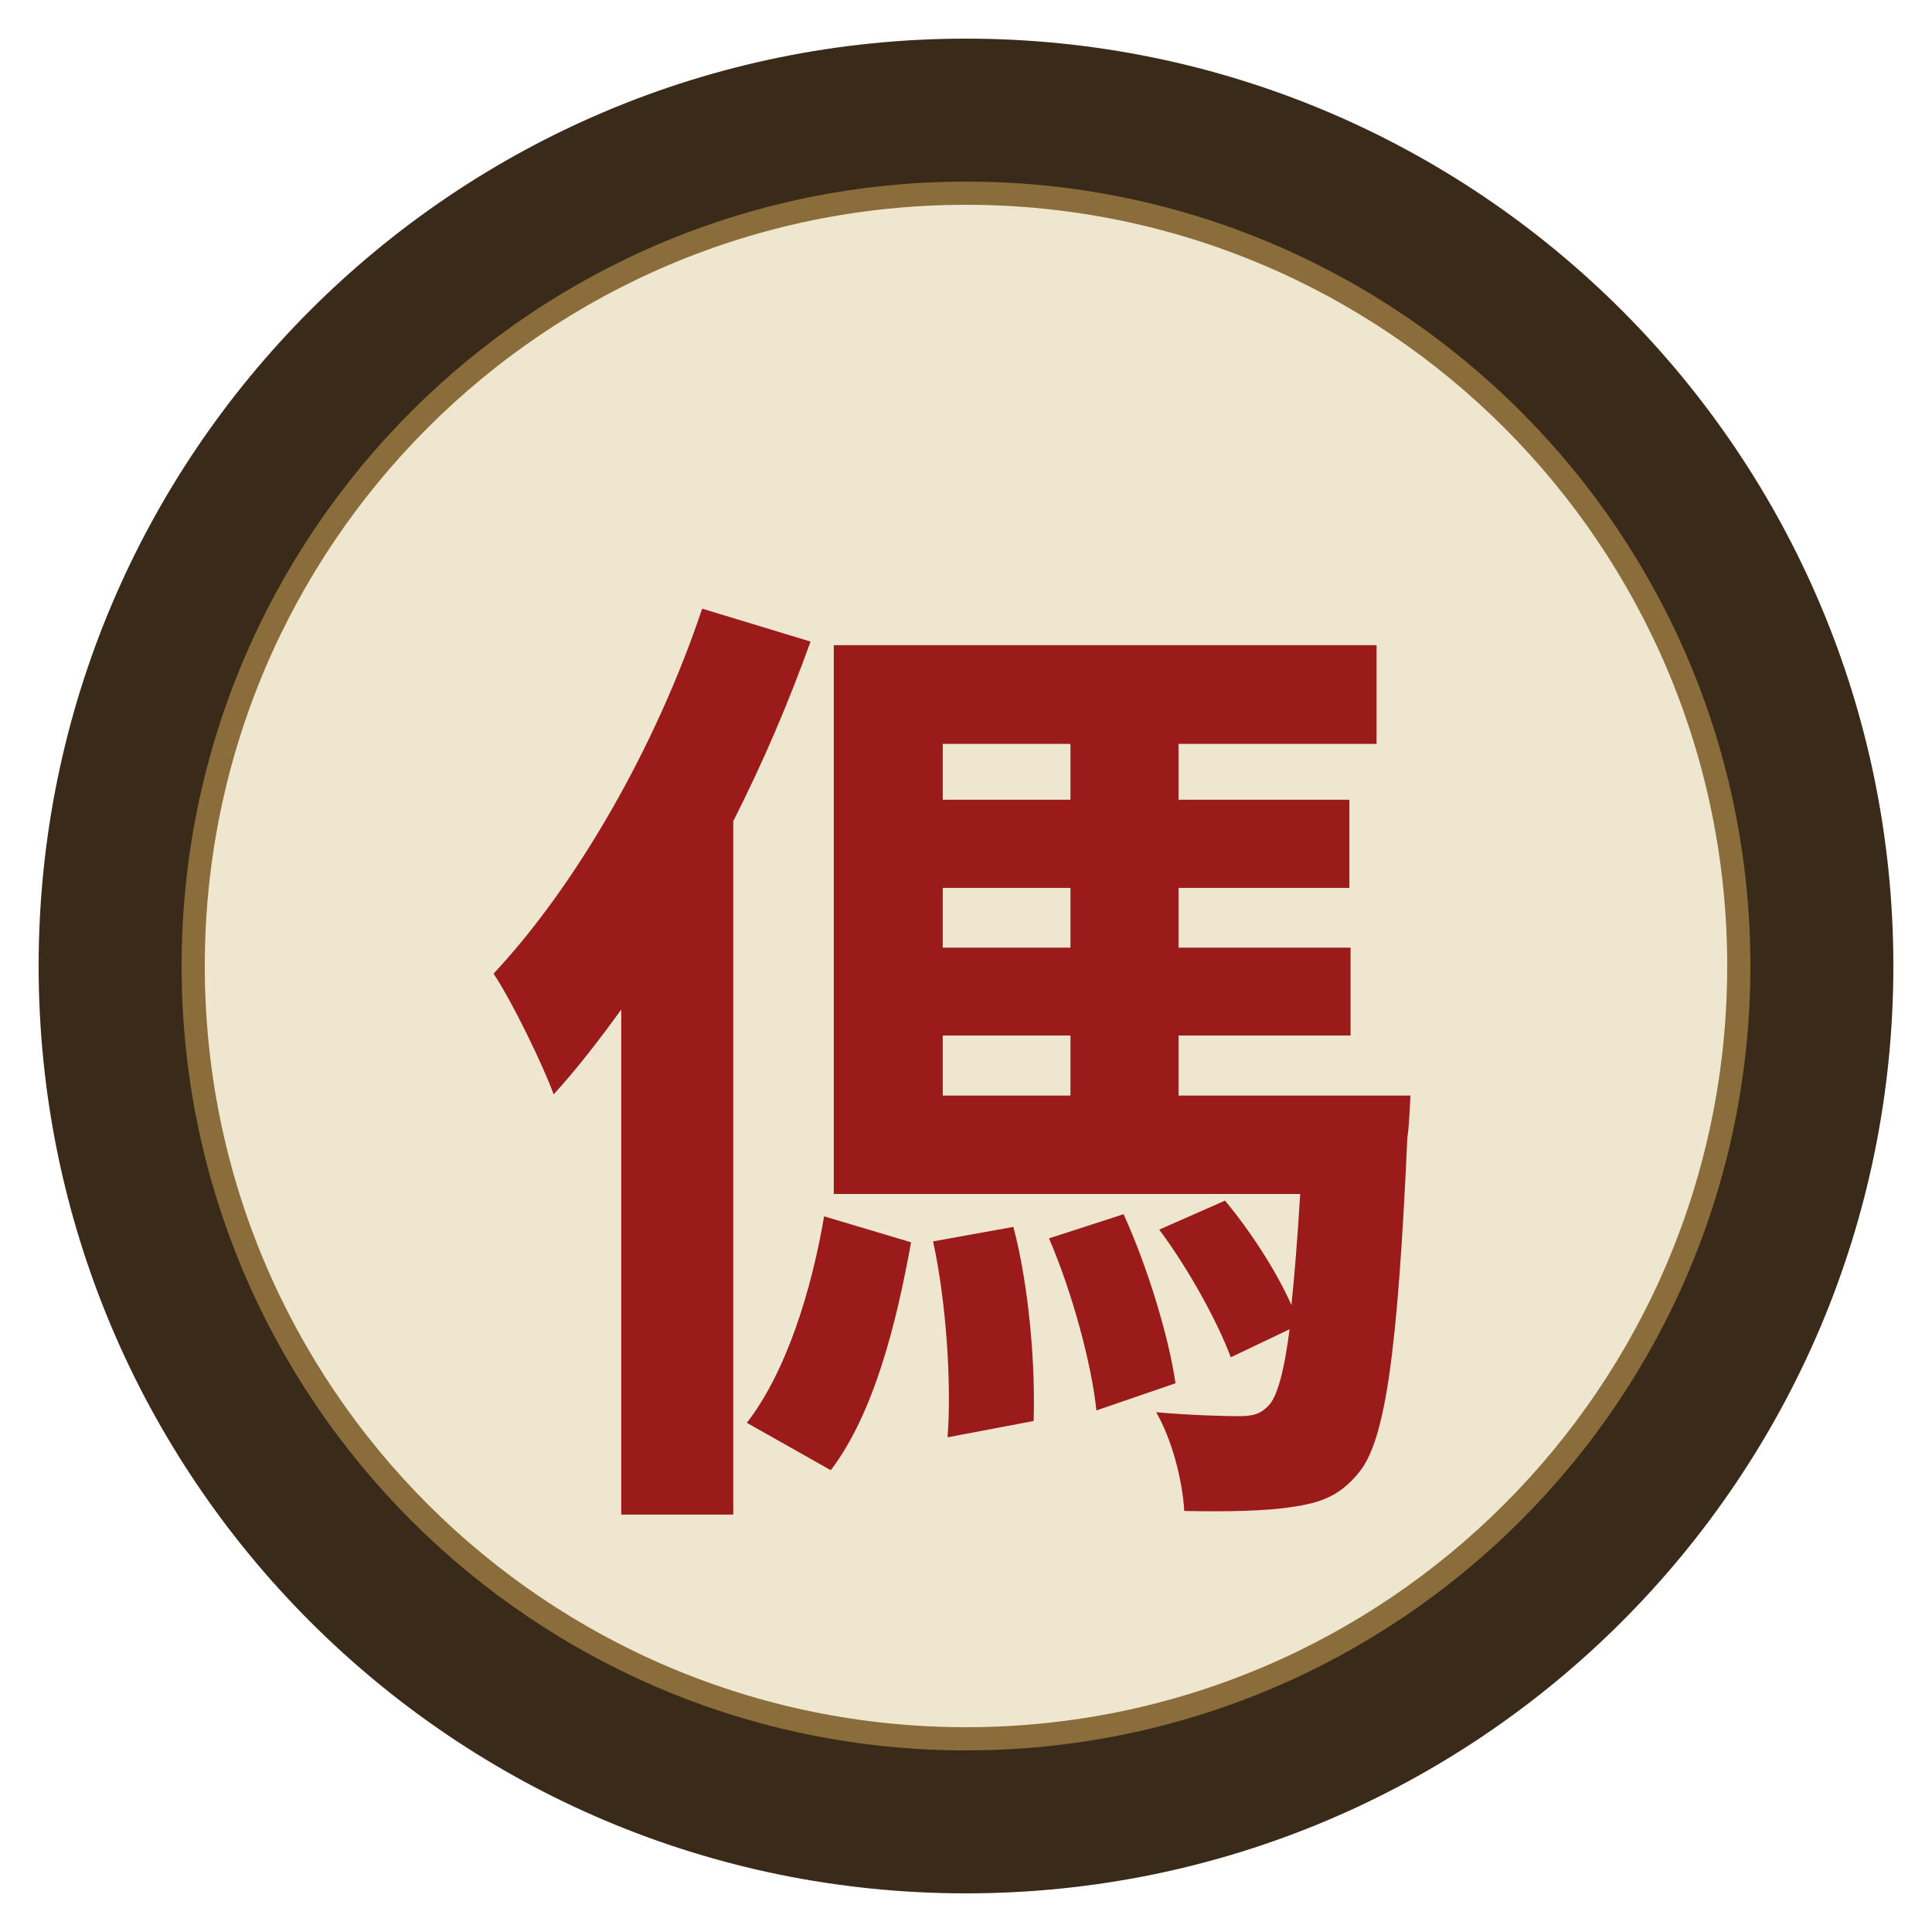
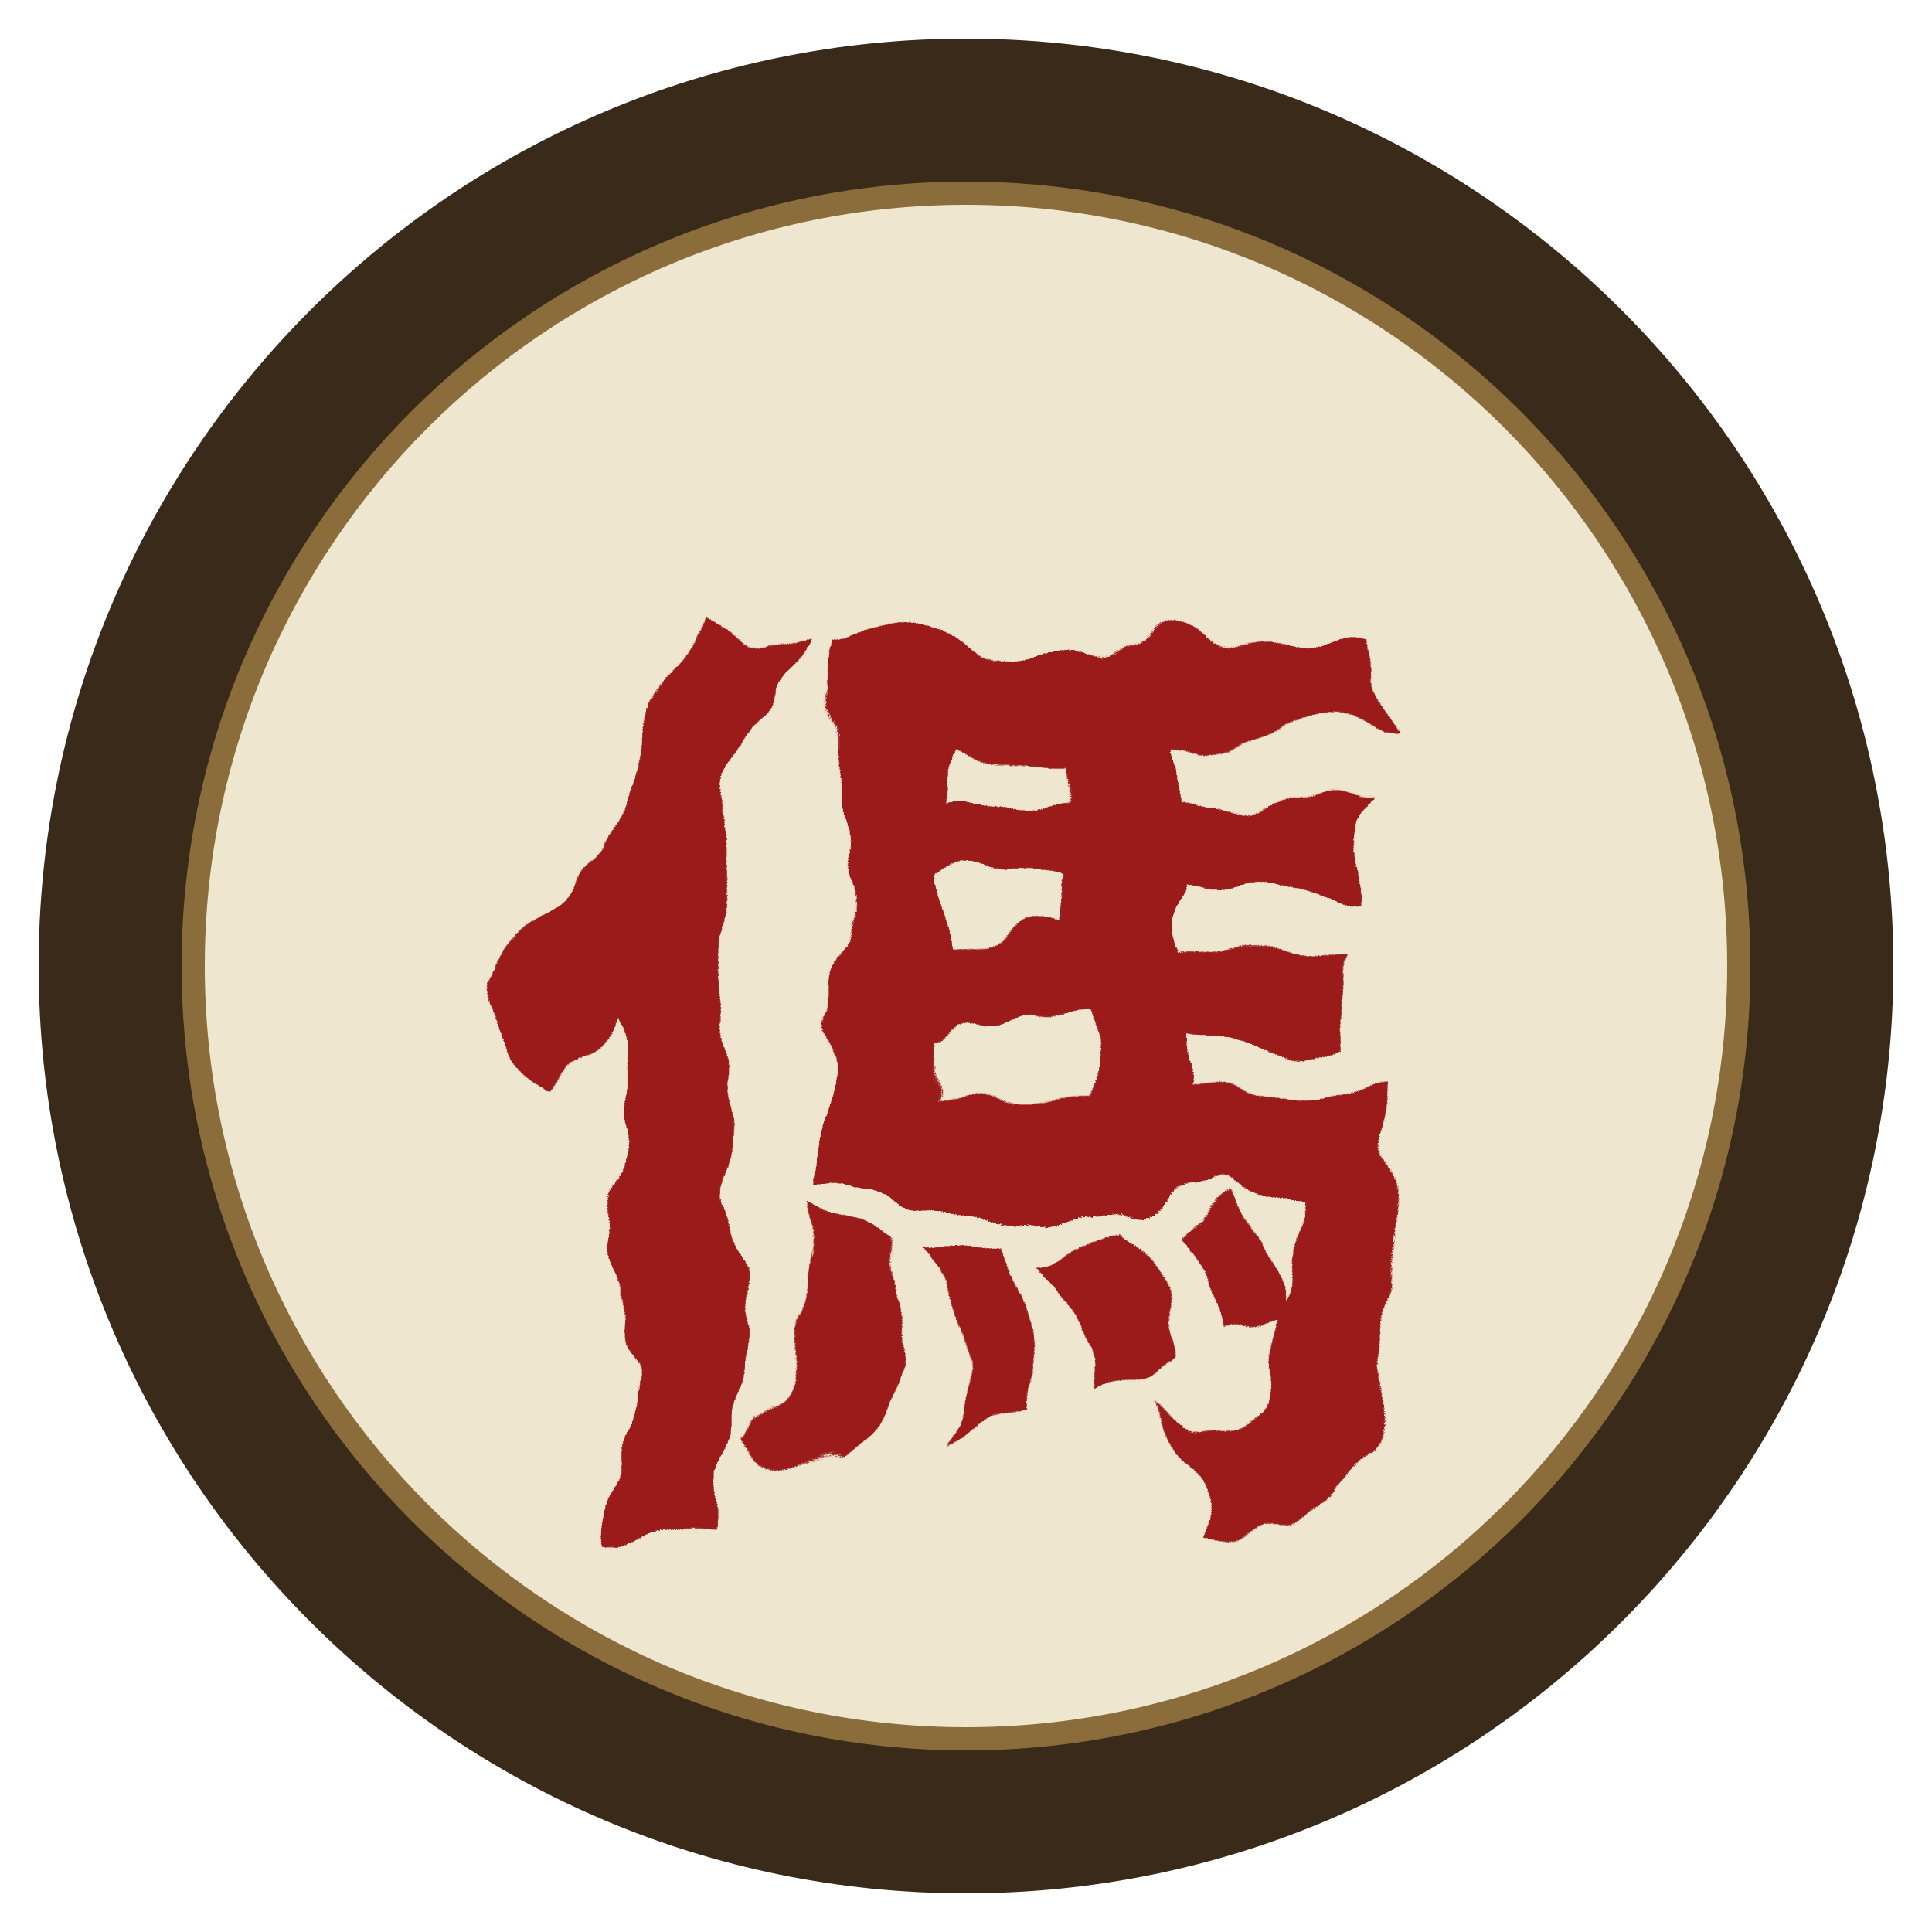
<svg xmlns="http://www.w3.org/2000/svg" viewBox="0 0 100 100" width="256" height="256">
+   <defs>
+     <filter id="brush" x="-25%" y="-25%" width="150%" height="150%">
+       <feTurbulence type="fractalNoise" baseFrequency="0.12" numOctaves="3" seed="27" result="n" />
+       <feDisplacementMap in="SourceGraphic" in2="n" scale="5" xChannelSelector="R" yChannelSelector="G" />
+     </filter>
+   </defs>
  <circle cx="50" cy="50" r="48" fill="#3a2a1a" />
  <circle cx="50" cy="50" r="40" fill="#efe6cf" />
  <circle cx="50" cy="50" r="40" fill="none" stroke="#8a6d3b" stroke-width="1.2" />
-   <text x="50" y="52" font-family="AR PL UKai CN" font-weight="bold" font-size="50" fill="#9b1b1b" text-anchor="middle" dominant-baseline="central">傌</text>
+   <text x="50" y="52" font-family="AR PL UKai CN" font-weight="bold" font-size="50" fill="#9b1b1b" text-anchor="middle" dominant-baseline="central" filter="url(#brush)">傌</text>
</svg>
